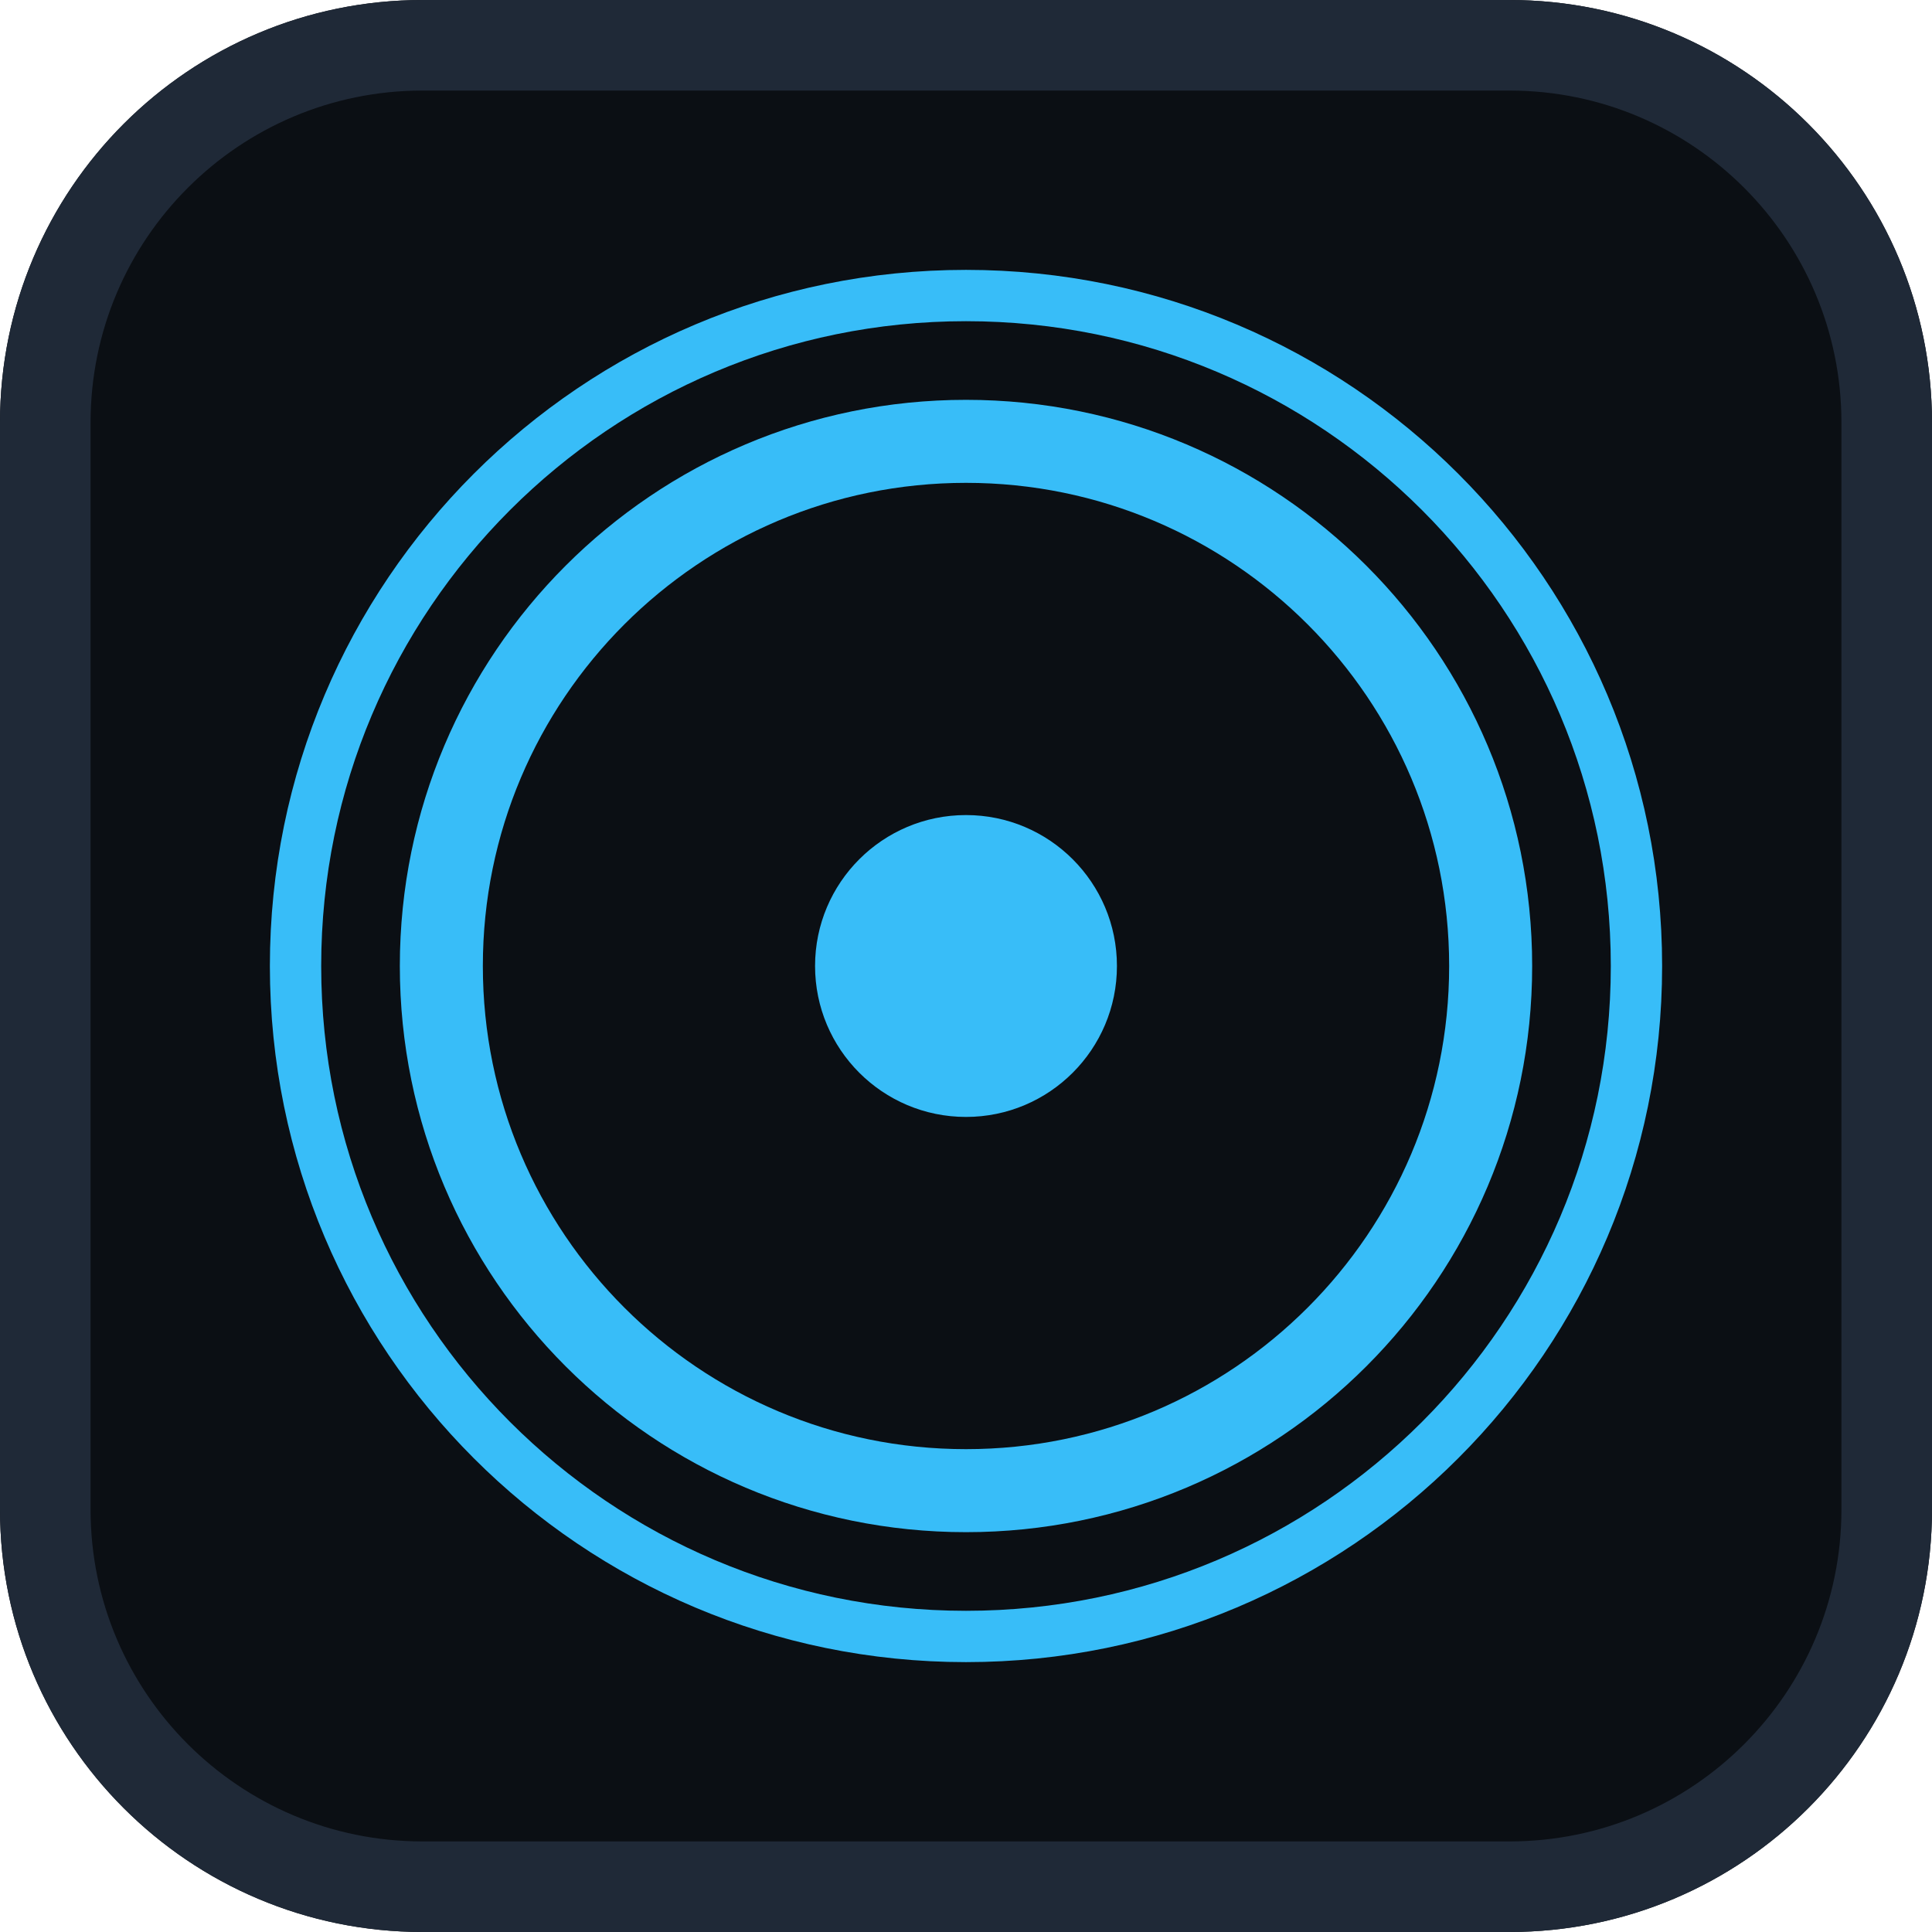
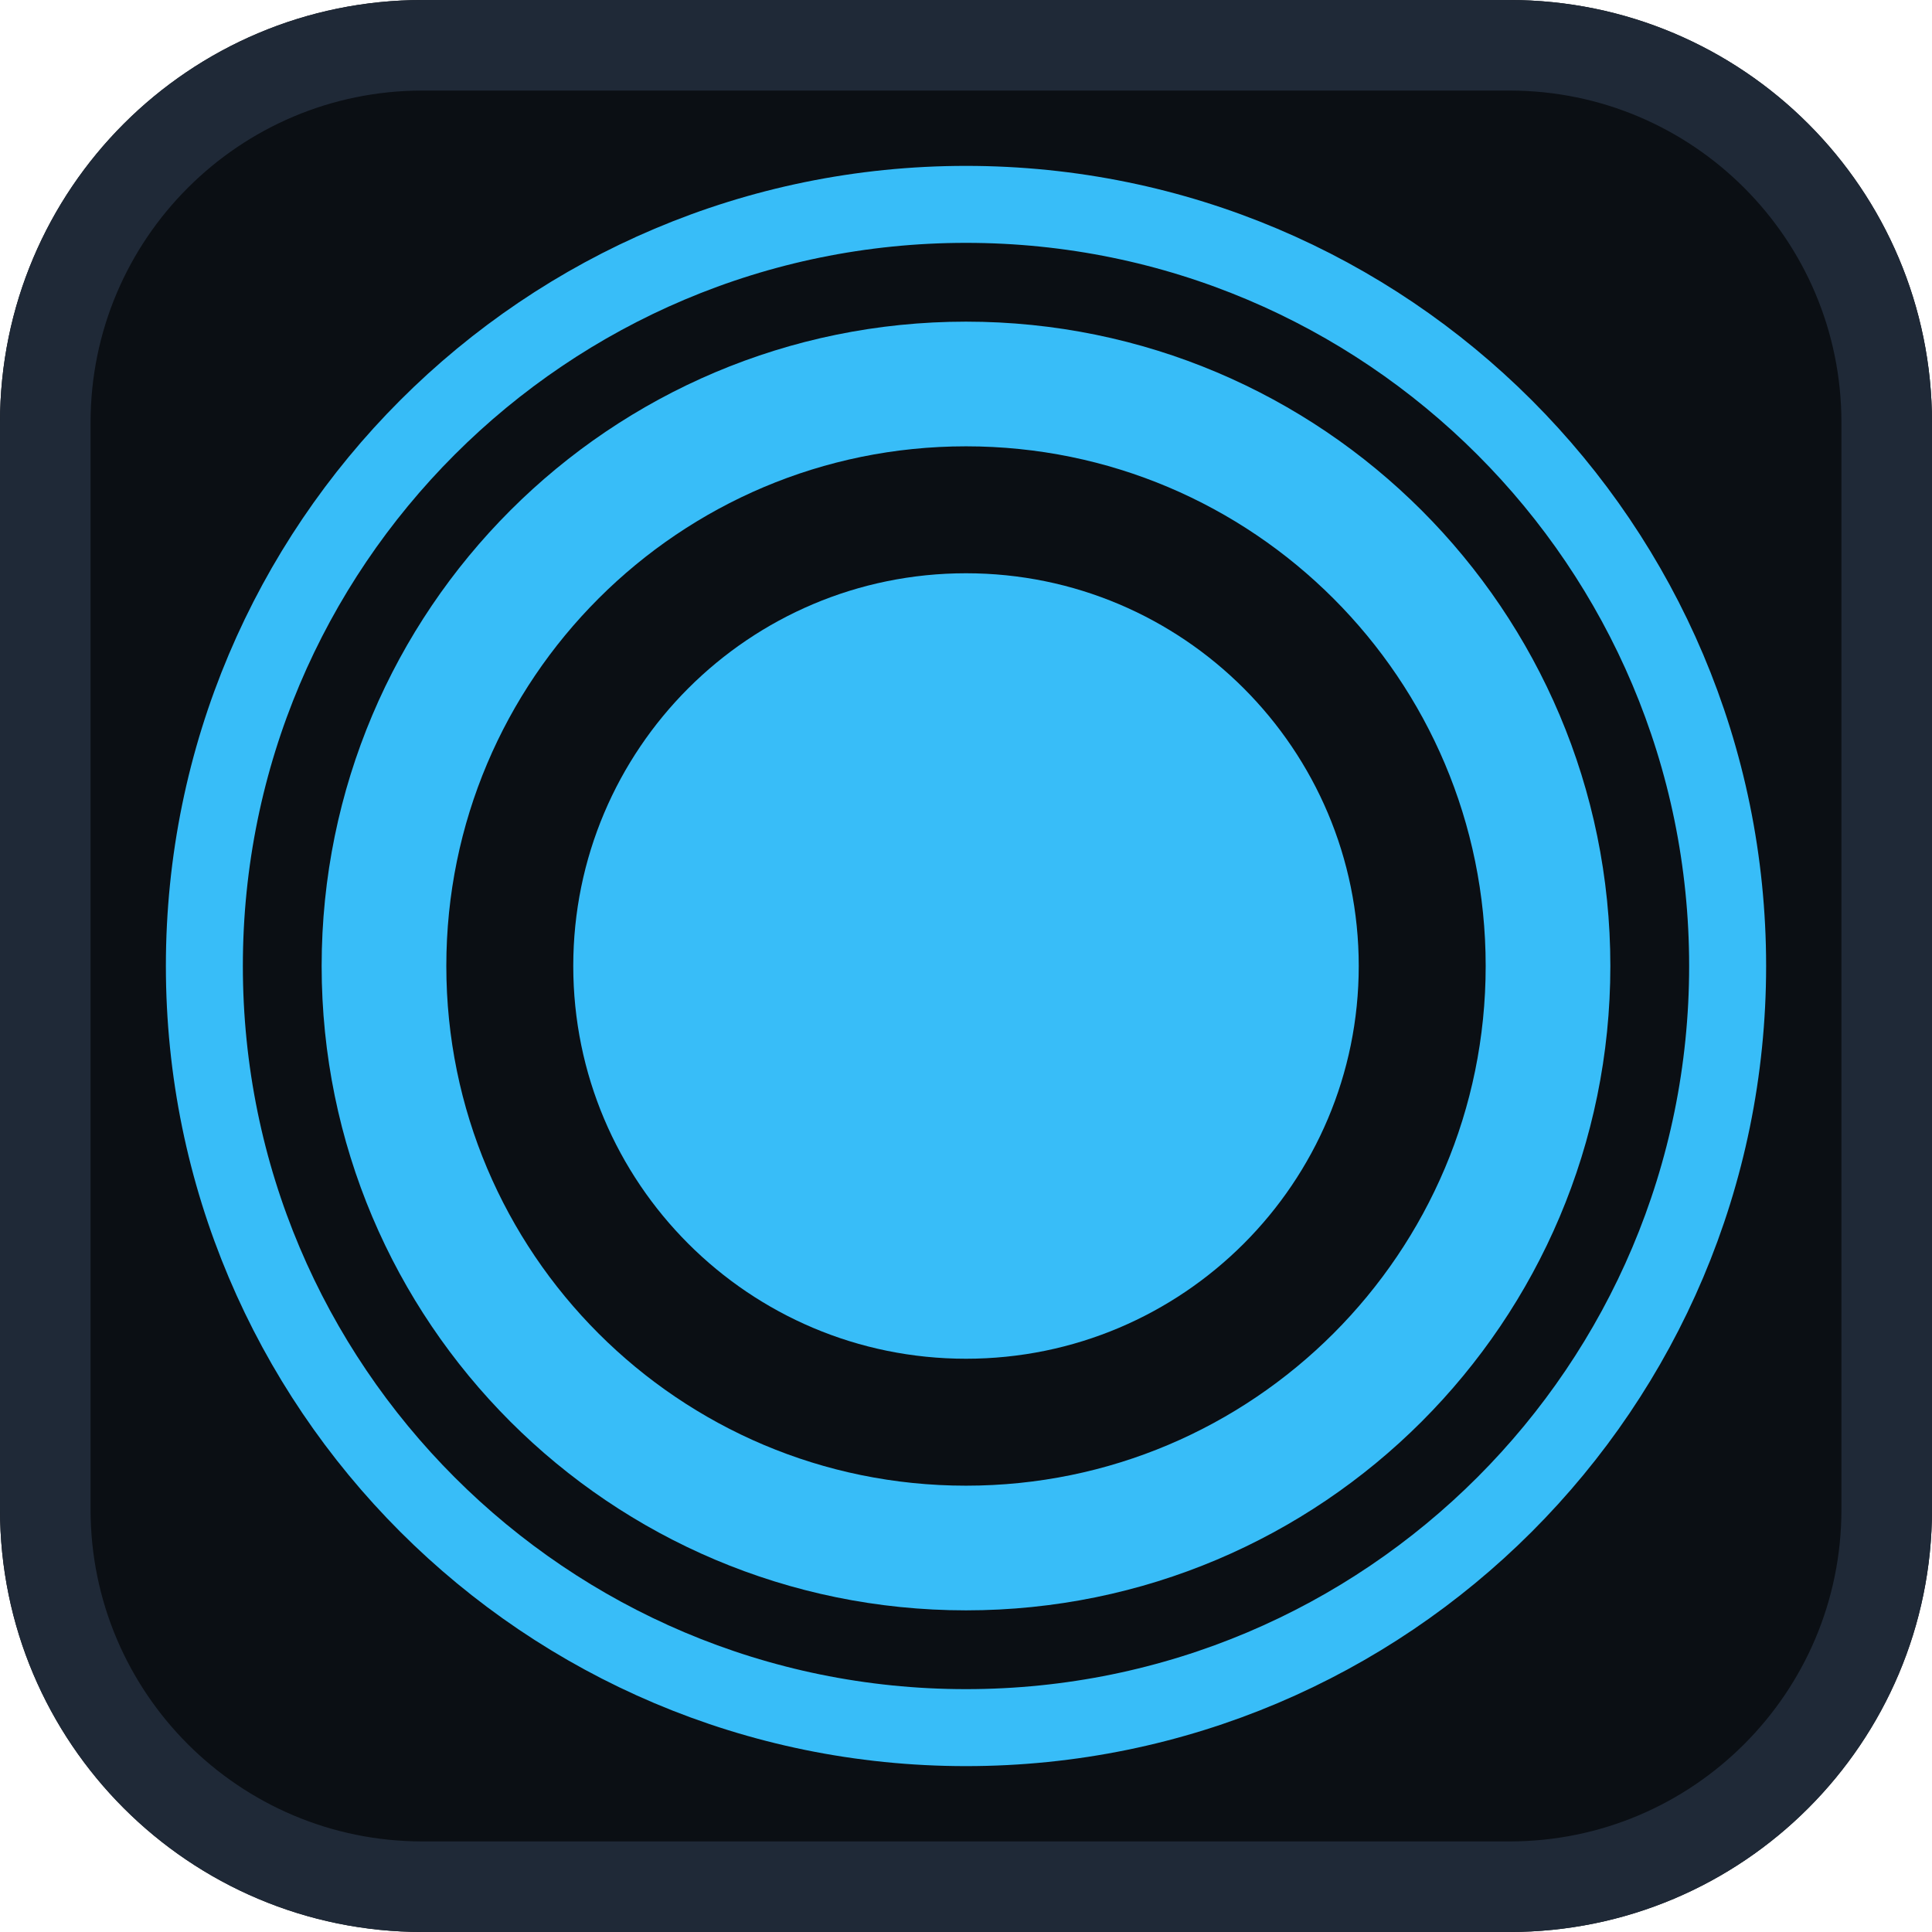
<svg xmlns="http://www.w3.org/2000/svg" viewBox="0 0 64 64">
  <rect width="64" height="64" rx="14" fill="#0b0f14" />
  <rect x="1.5" y="1.5" width="61" height="61" rx="12.5" fill="none" stroke="#1f2937" stroke-width="3" />
-   <circle cx="32" cy="32" r="22.21" fill="none" stroke="#38bdf8" stroke-width="1.7" />
-   <circle cx="32" cy="32" r="17.38" fill="none" stroke="#38bdf8" stroke-width="2.75" />
-   <circle cx="32" cy="32" r="5" fill="#38bdf8" />
+   <circle cx="32" cy="32" r="25.23" fill="none" stroke="#38bdf8" stroke-width="2.55" />
+   <circle cx="32" cy="32" r="19.28" fill="none" stroke="#38bdf8" stroke-width="4.13" />
+   <circle cx="32" cy="32" r="13.01" fill="#38bdf8" />
</svg>
